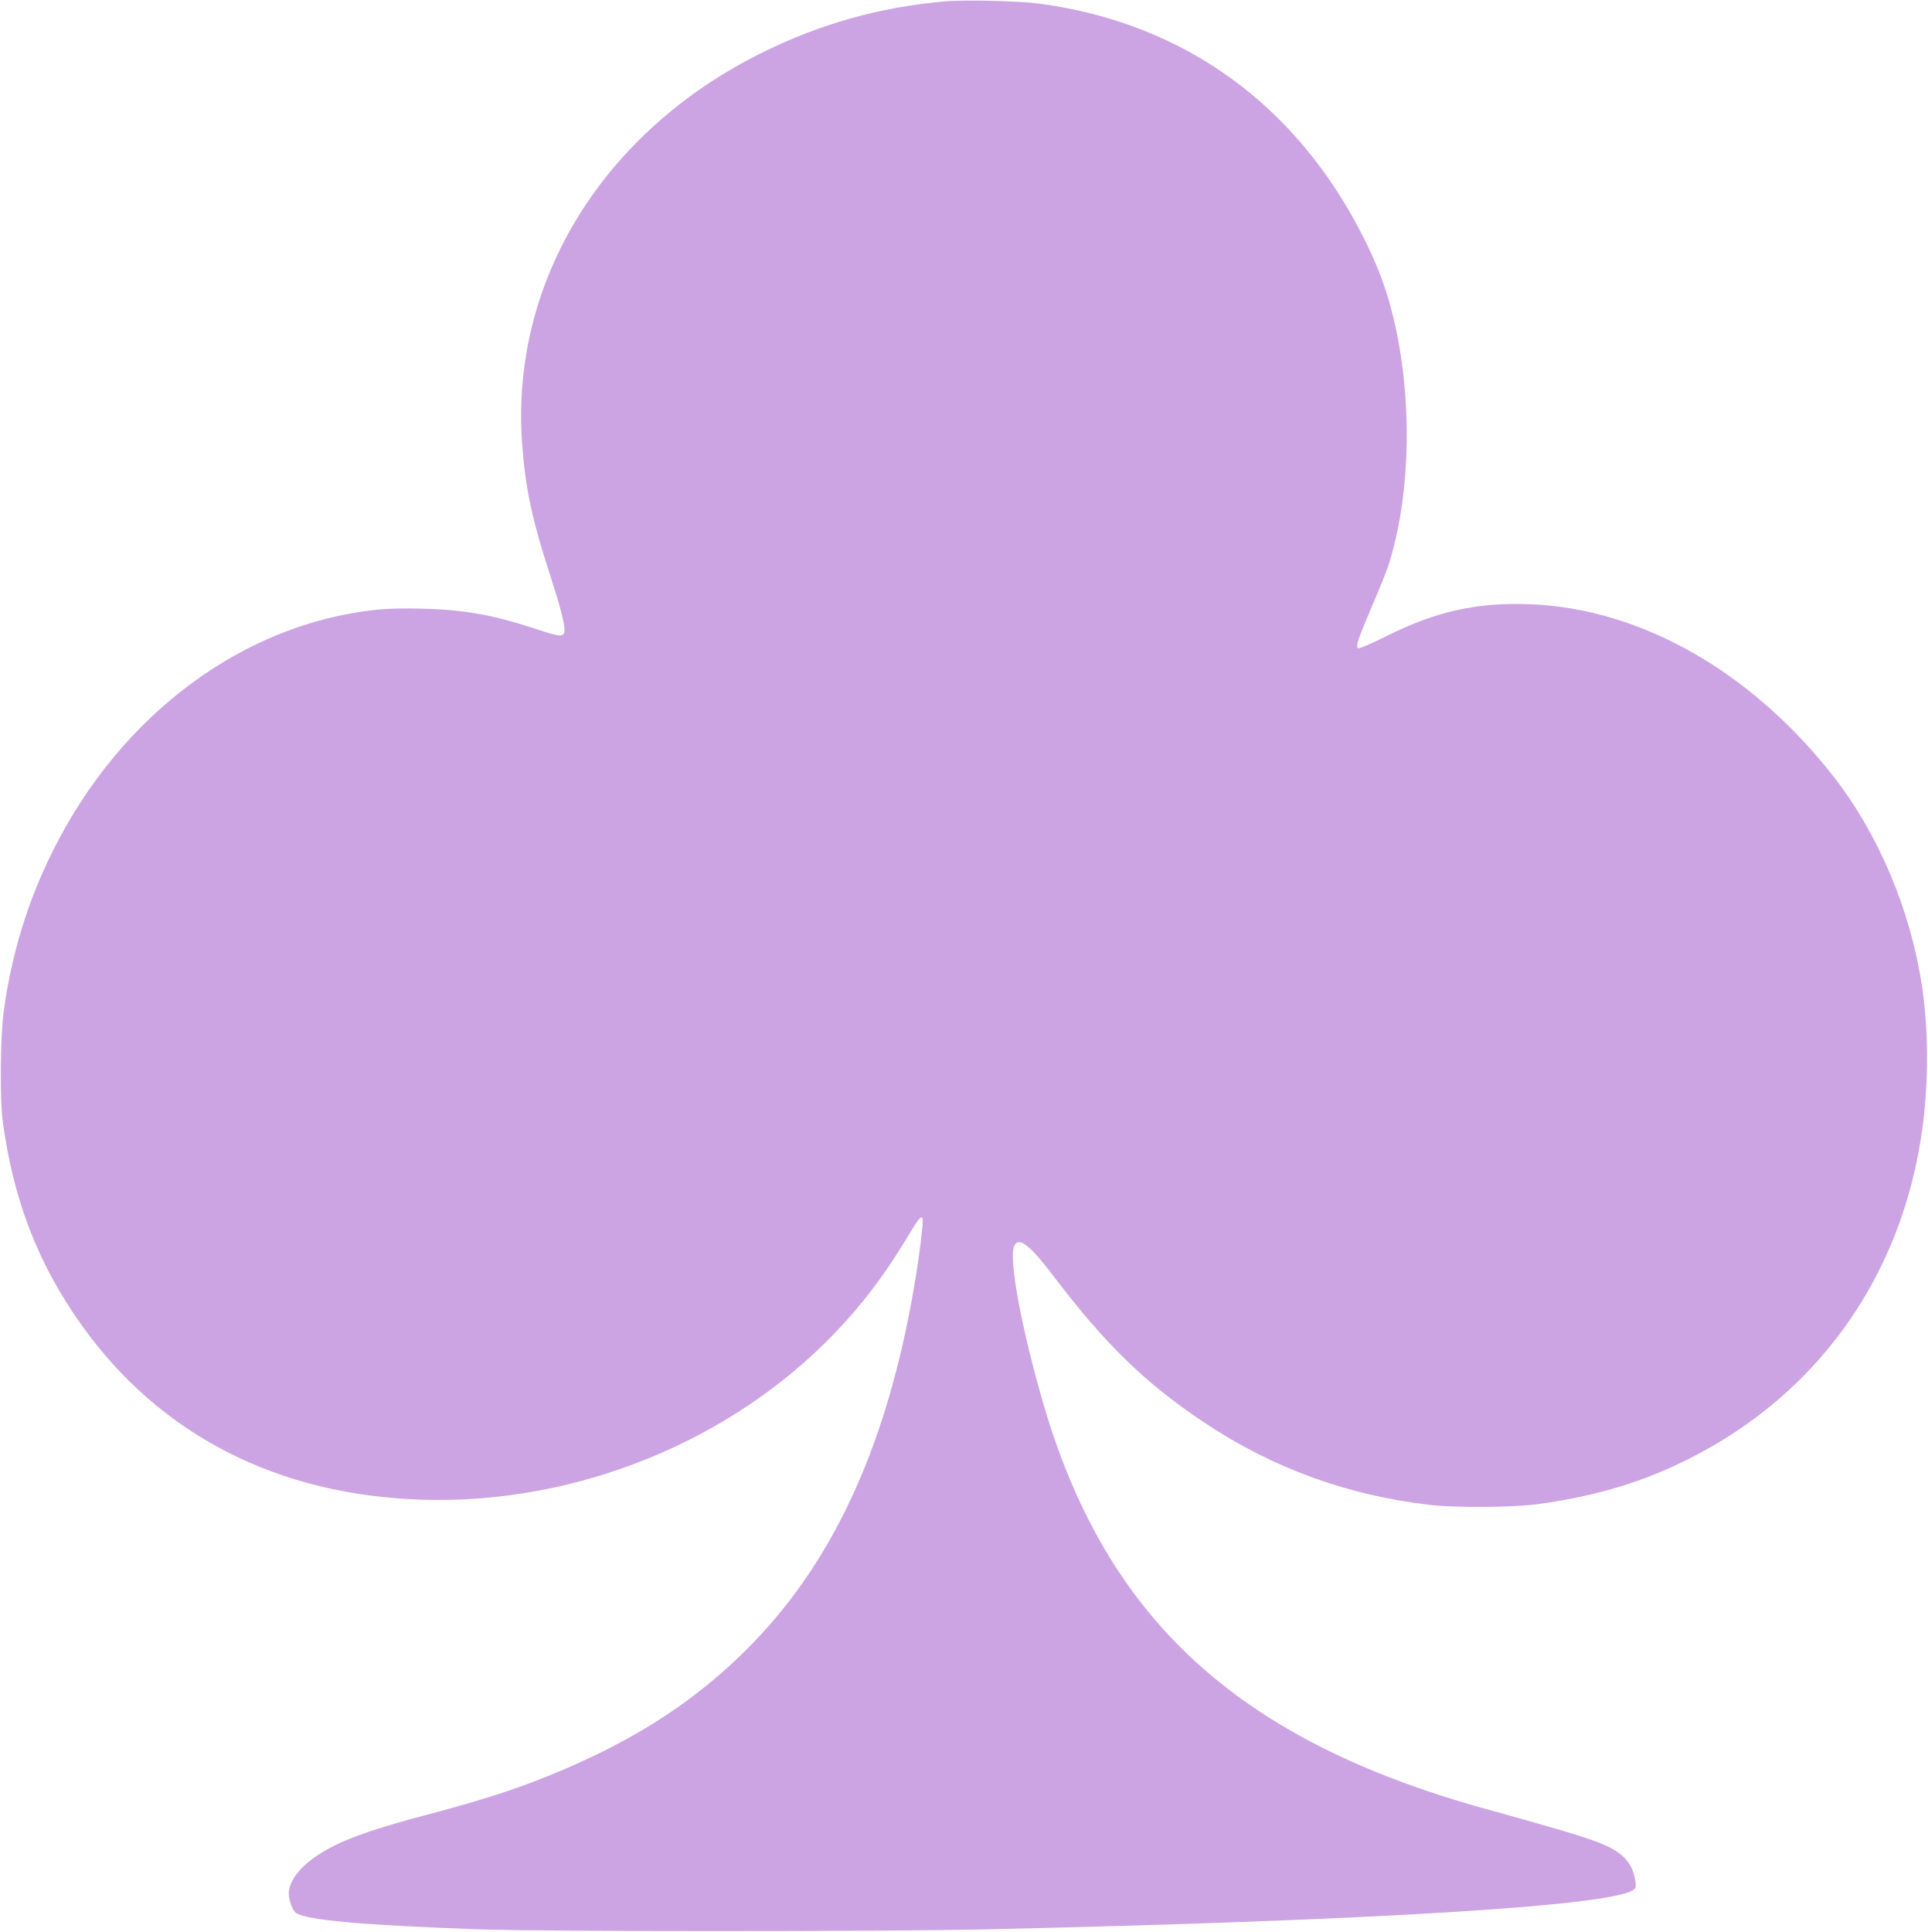
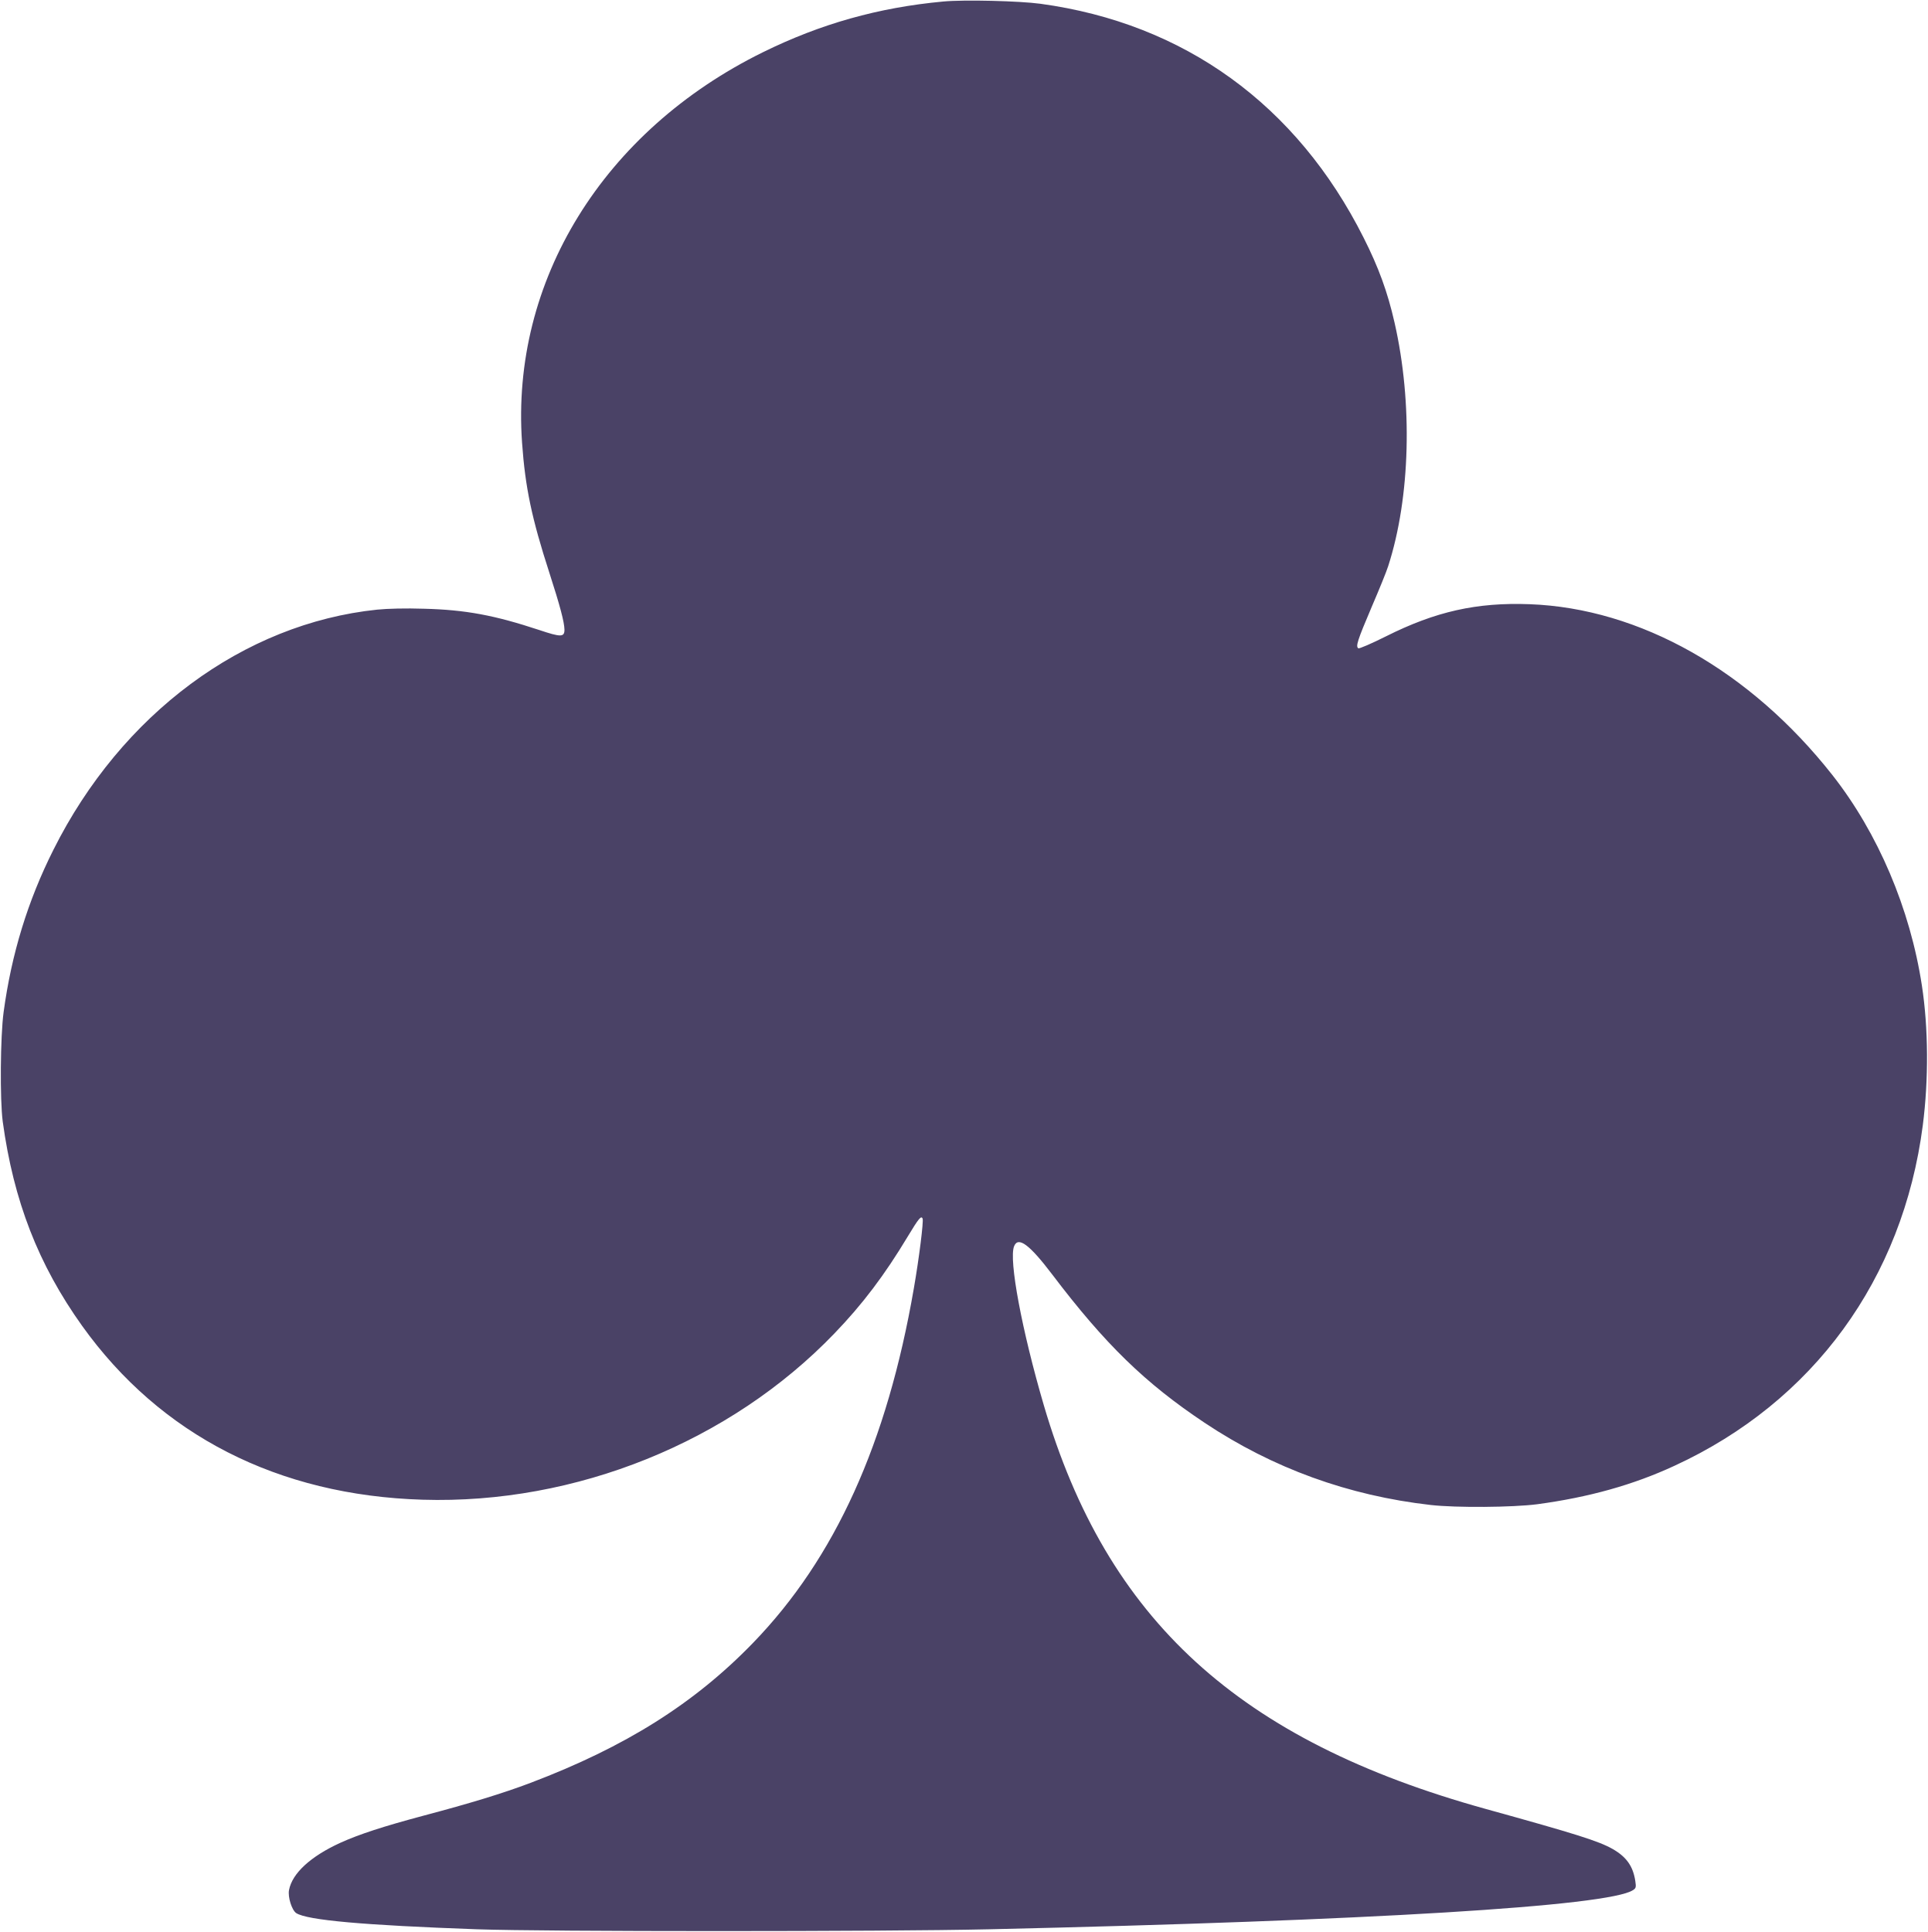
<svg xmlns="http://www.w3.org/2000/svg" version="1.0" width="1277pt" height="1280pt" viewBox="0 0 1277 1280" preserveAspectRatio="xMidYMid meet">
-   <g transform="translate(0,1280) scale(0.1,-0.1)" fill="#cca4e3" stroke="none">
+   <g transform="translate(0,1280) scale(0.1,-0.1)" fill="#4a4266" stroke="none">
    <path d="M6250 12790 c-431 -40 -813 -148 -1195 -336 -1058 -521 -1672 -1516 -1596 -2587 21 -297 64 -501 181 -862 71 -220 99 -326 100 -377 0 -50 -24 -50 -167 -2 -297 98 -488 134 -764 141 -120 4 -241 1 -310 -6 -886 -92 -1695 -692 -2145 -1591 -170 -338 -278 -691 -330 -1075 -22 -162 -25 -581 -6 -725 72 -527 236 -948 526 -1354 519 -725 1298 -1123 2256 -1152 1014 -31 2037 382 2729 1102 186 193 333 388 485 641 73 121 90 142 99 119 7 -18 -23 -260 -58 -461 -177 -1026 -522 -1788 -1065 -2349 -389 -402 -847 -690 -1475 -928 -182 -69 -402 -136 -708 -217 -266 -71 -426 -123 -552 -180 -197 -90 -319 -202 -340 -313 -9 -47 19 -134 48 -153 74 -47 446 -80 1197 -107 450 -16 2685 -16 3395 0 2519 57 4101 153 4264 259 21 13 22 20 16 61 -15 98 -58 159 -150 212 -94 53 -244 100 -840 265 -1636 453 -2511 1252 -2929 2675 -145 495 -233 963 -197 1053 27 68 102 12 253 -187 351 -463 616 -720 1009 -982 453 -302 953 -483 1499 -545 167 -19 544 -16 705 5 342 46 636 128 910 255 920 424 1513 1237 1645 2256 39 302 37 646 -6 925 -78 510 -291 1011 -593 1395 -545 692 -1276 1105 -2006 1132 -351 13 -623 -48 -952 -213 -96 -48 -177 -83 -183 -79 -19 12 -6 52 88 273 49 114 99 236 110 272 147 455 163 1081 42 1612 -46 203 -106 367 -205 563 -443 881 -1188 1420 -2141 1550 -140 19 -507 28 -644 15z" />
  </g>
</svg>
